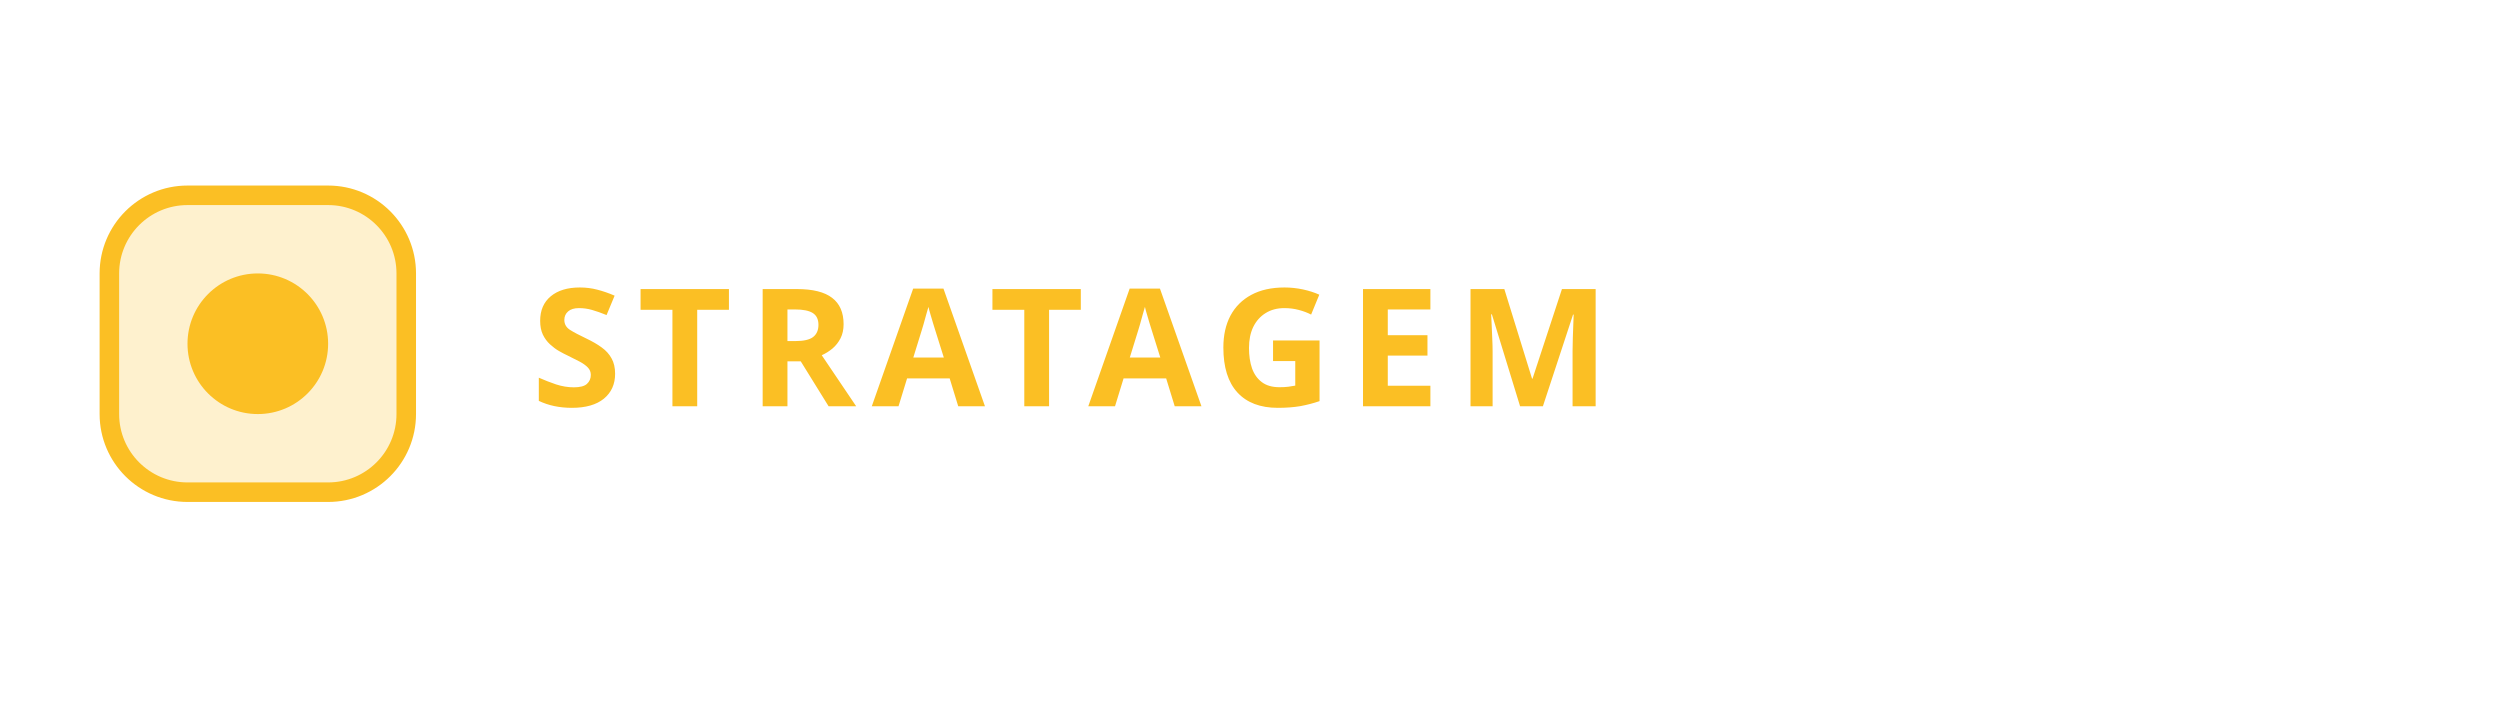
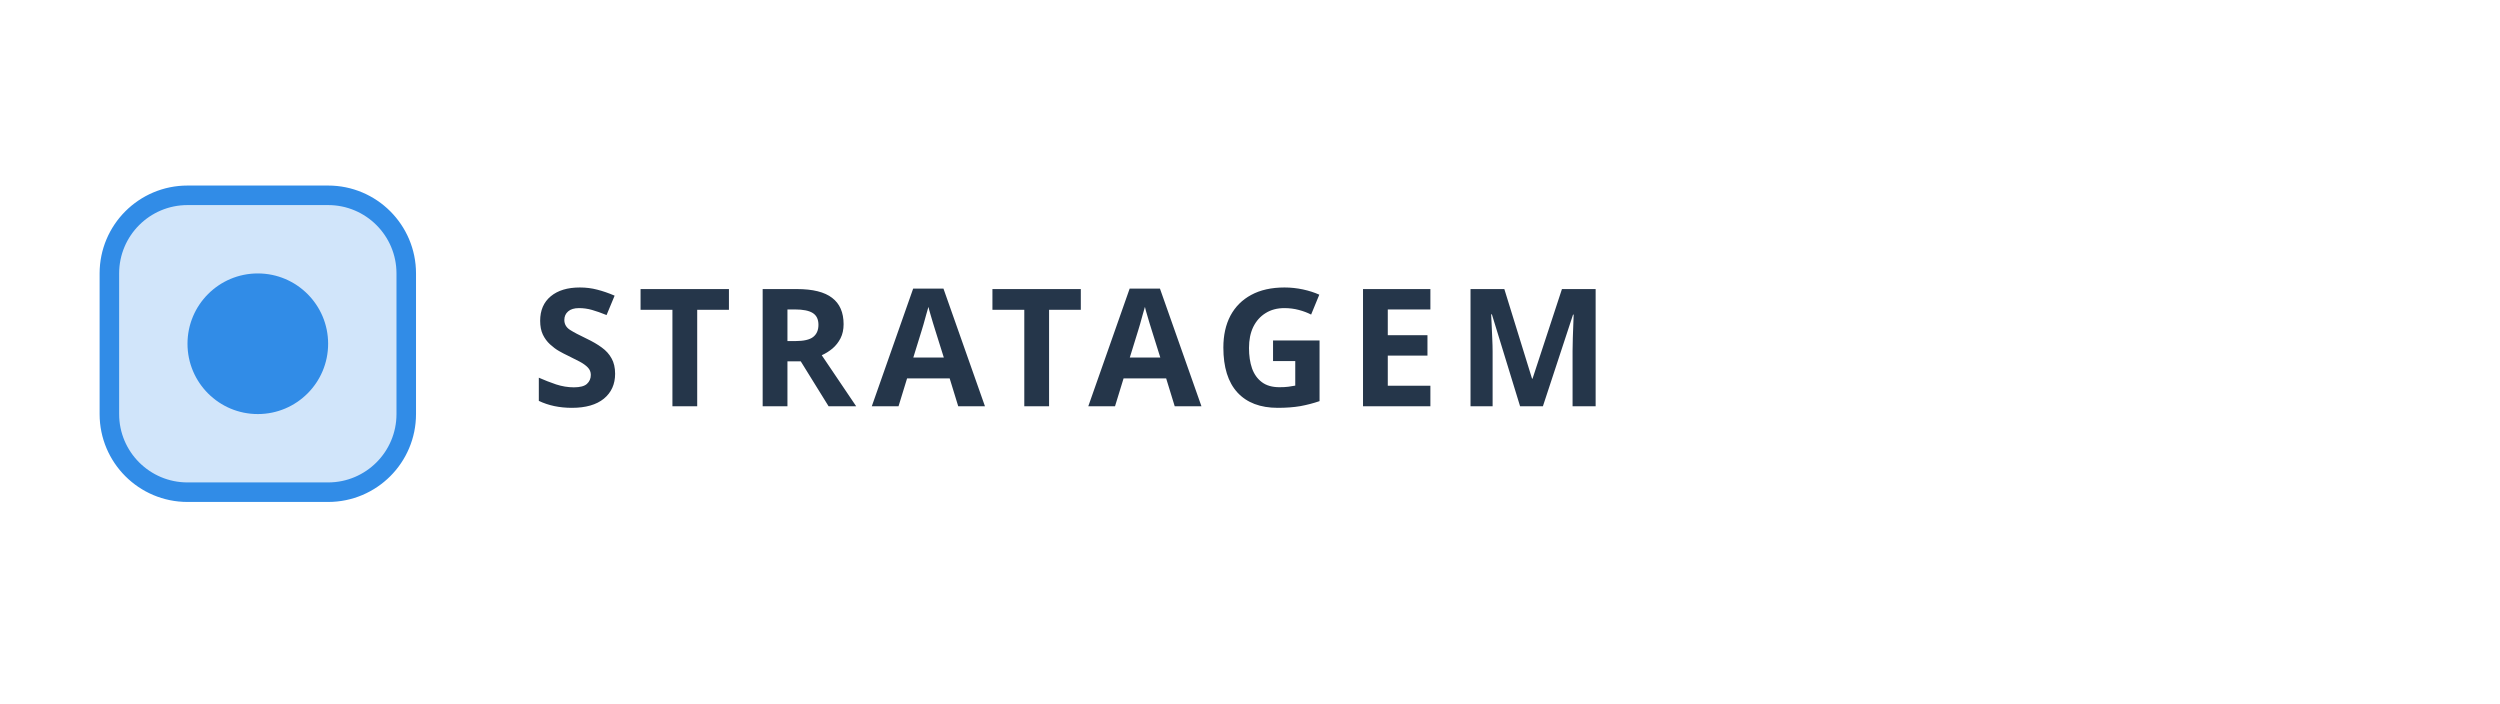
<svg xmlns="http://www.w3.org/2000/svg" viewBox="0 0 320 90" fill="none">
-   <rect x="14" y="25" width="38" height="38" rx="10" fill="#fbbf24" fill-opacity="0.22" stroke="#fbbf24" stroke-width="2.5" />
-   <circle cx="33" cy="44" r="9" fill="#fbbf24" />
-   <text x="68" y="52" font-family="system-ui, sans-serif" font-size="21" font-weight="800" fill="#fbbf24" letter-spacing="2">STRATAGEM</text>
+   <rect x="14" y="25" width="38" height="38" rx="10" fill="#318CE7" fill-opacity="0.22" stroke="#318CE7" stroke-width="2.5" />
+   <circle cx="33" cy="44" r="9" fill="#318CE7" />
+   <text x="68" y="52" font-family="system-ui, sans-serif" font-size="21" font-weight="800" fill="#25364A" letter-spacing="2">STRATAGEM</text>
</svg>
